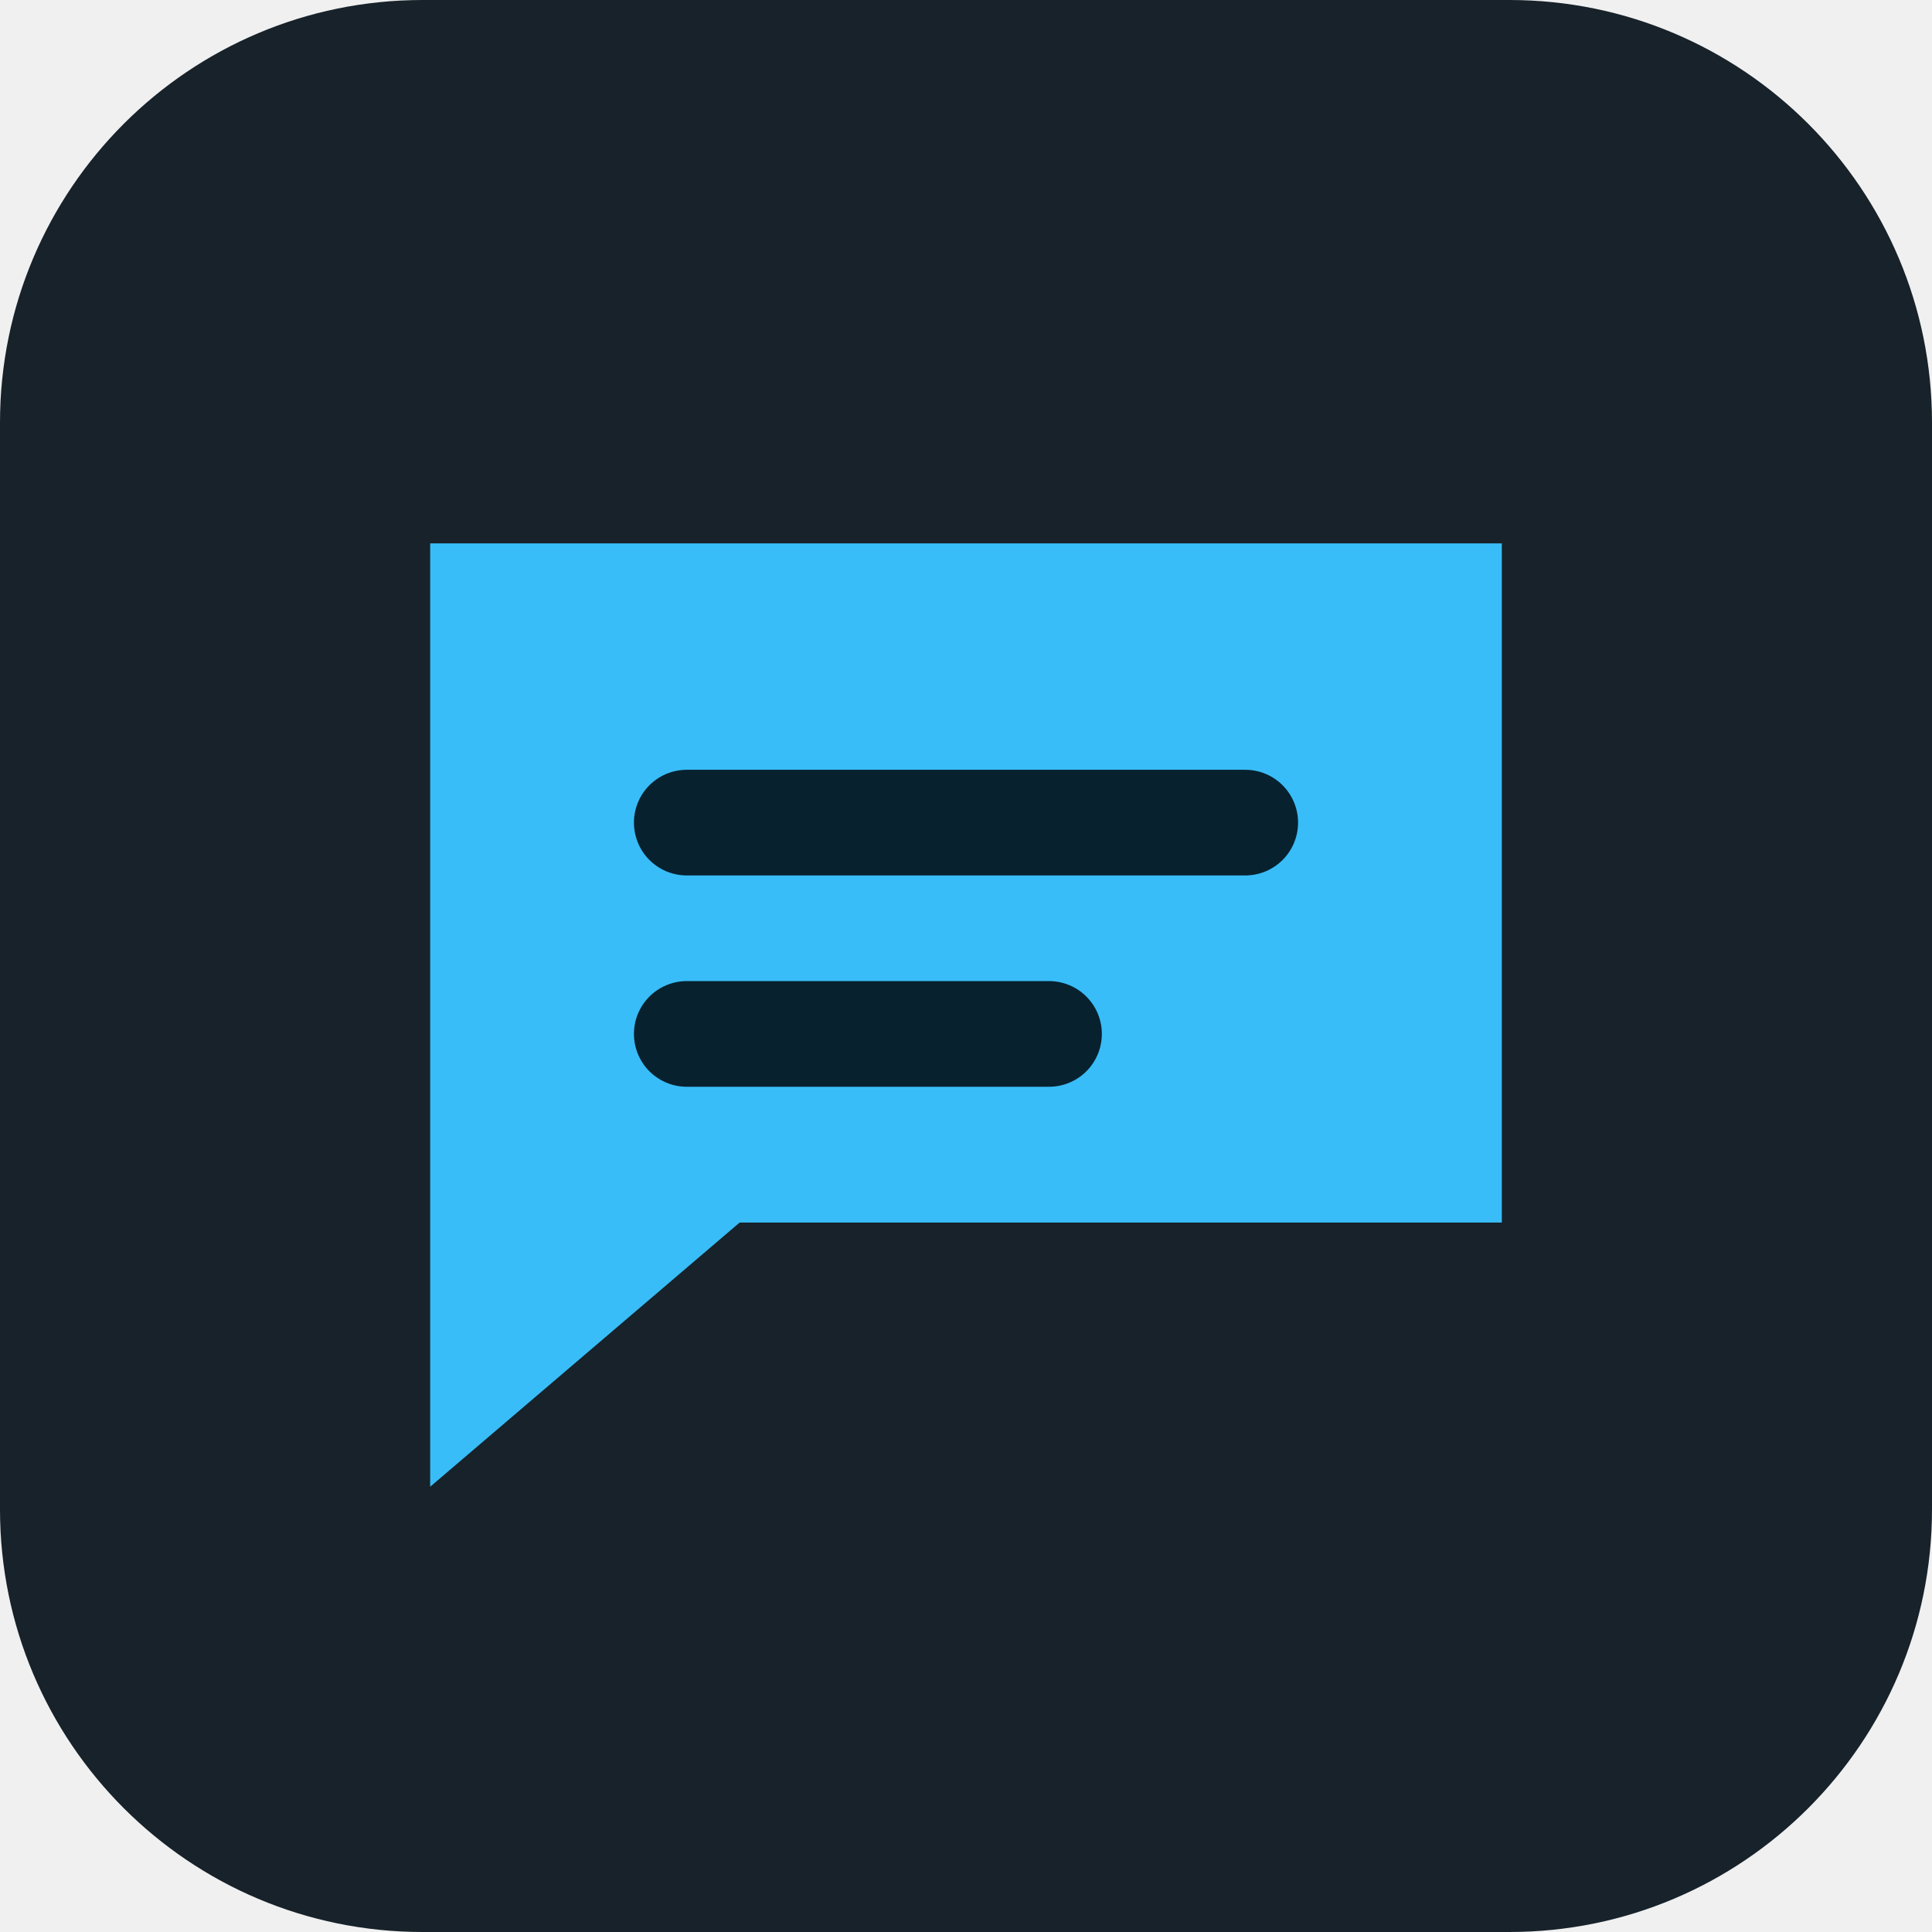
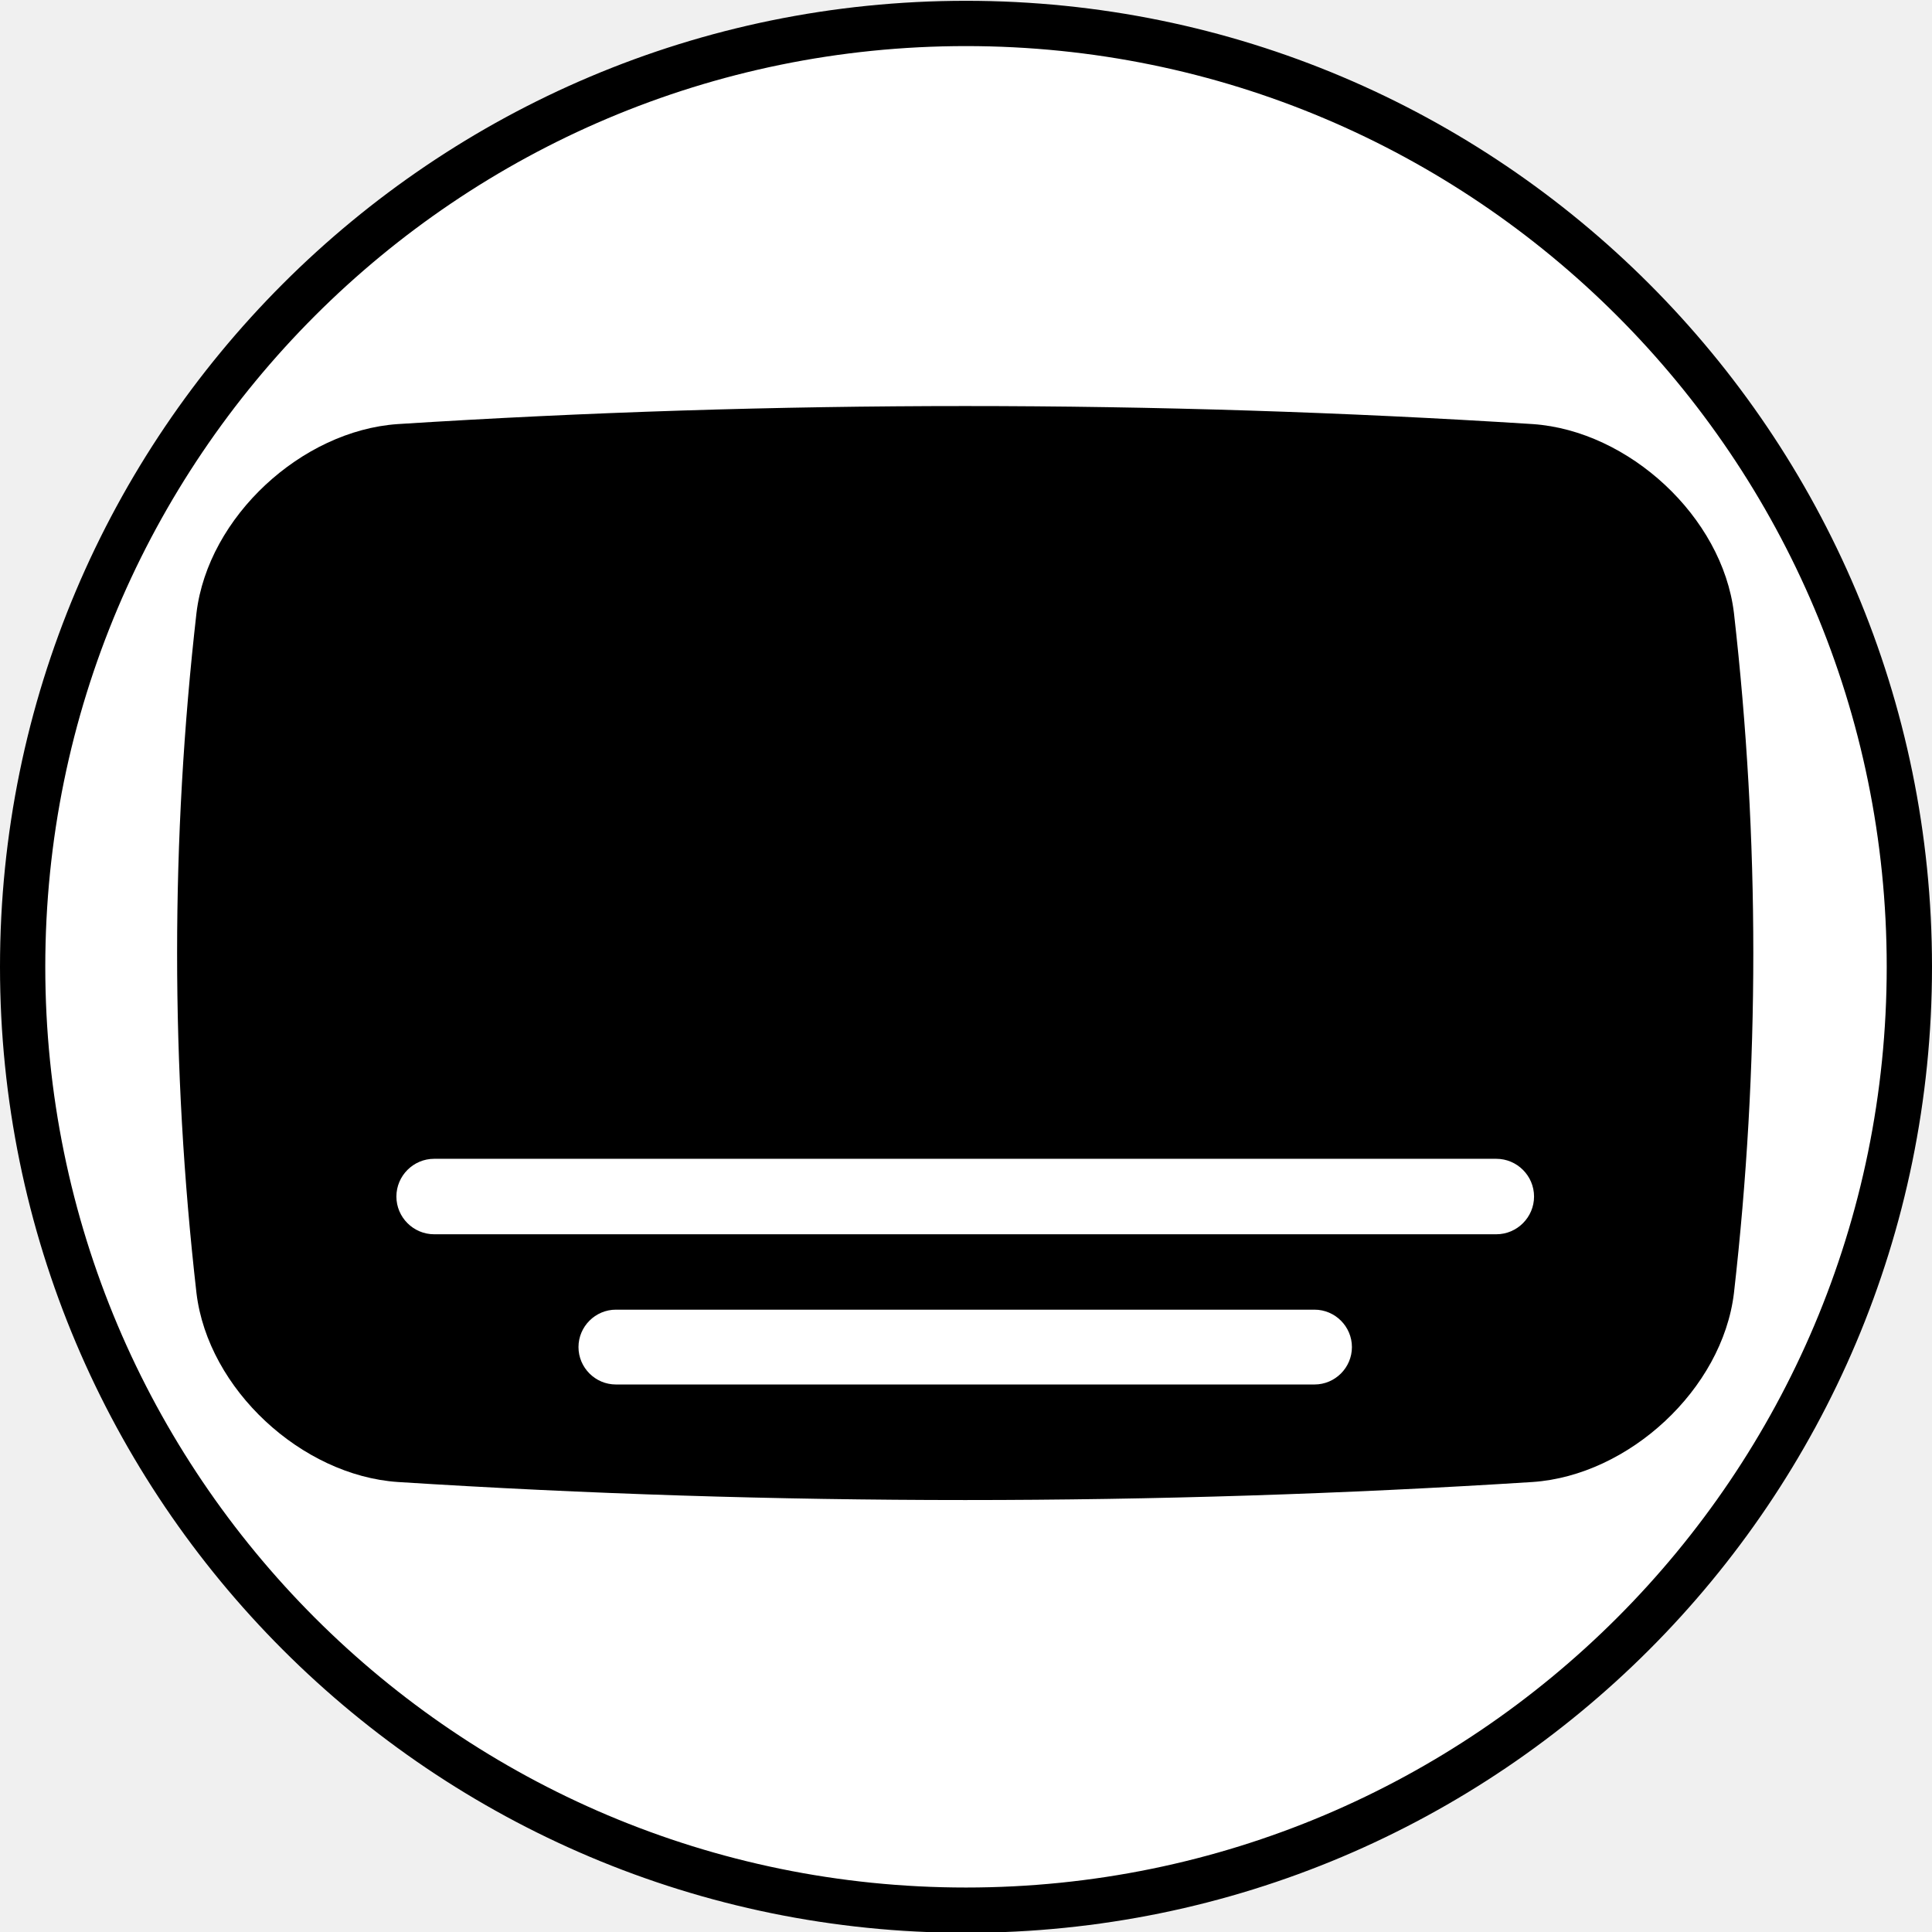
- <svg xmlns="http://www.w3.org/2000/svg" viewBox="0 0 256 256" role="img" aria-label="Bazarr">
-   <rect width="256" height="256" rx="56" fill="#17222a" />
-   <path d="M57 72h142v90H98l-41 35V72Z" fill="#38bdf8" />
-   <path d="M91 109h74M91 137h48" stroke="#08212f" stroke-width="14" stroke-linecap="round" />
+ <svg xmlns="http://www.w3.org/2000/svg" viewBox="0 0 48 48">
+   <defs>
+     <clipPath id="a">
+       <path d="M0 512h512V0H0z" />
+     </clipPath>
+   </defs>
+   <g clip-path="url(#a)" transform="matrix(.09375 0 0 -.09375 0 48.02)">
+     <path fill="#fff" d="M506 256C506 117.93 394.07 6 256 6S6 117.93 6 256s111.93 250 250 250 250-111.93 250-250" />
+     <path fill="none" stroke="#000" stroke-miterlimit="10" stroke-width="12" d="M506 256C506 117.93 394.07 6 256 6S6 117.93 6 256s111.93 250 250 250 250-111.93 250-250z" />
+     <path d="M406.2 119.47a2368 2368 0 0 0-300.82 0c-25.418 1.747-50.24 24.551-53.31 50.048-6.847 60.087-6.847 120.17 0 180.26 3.07 25.496 27.892 48.3 53.31 50.048a2368 2368 0 0 0 300.82 0c25.419-1.748 50.24-24.552 53.311-50.048 6.846-60.087 6.846-120.17 0-180.26-3.071-25.497-27.893-48.3-53.311-50.048" />
+     <path fill="#fff" d="M348.36 145.31H163.22c-5.452 0-9.914 4.461-9.914 9.913v.001c0 5.452 4.462 9.913 9.914 9.913h185.14c5.452 0 9.913-4.461 9.913-9.913v-.001c0-5.452-4.461-9.913-9.913-9.913m48.18 39.81H115.049c-5.5 0-9.999 4.5-9.999 9.999s4.499 9.999 9.999 9.999H396.54c5.5 0 9.999-4.499 9.999-9.999 0-5.499-4.499-9.999-9.999-9.999" />
+   </g>
</svg>
